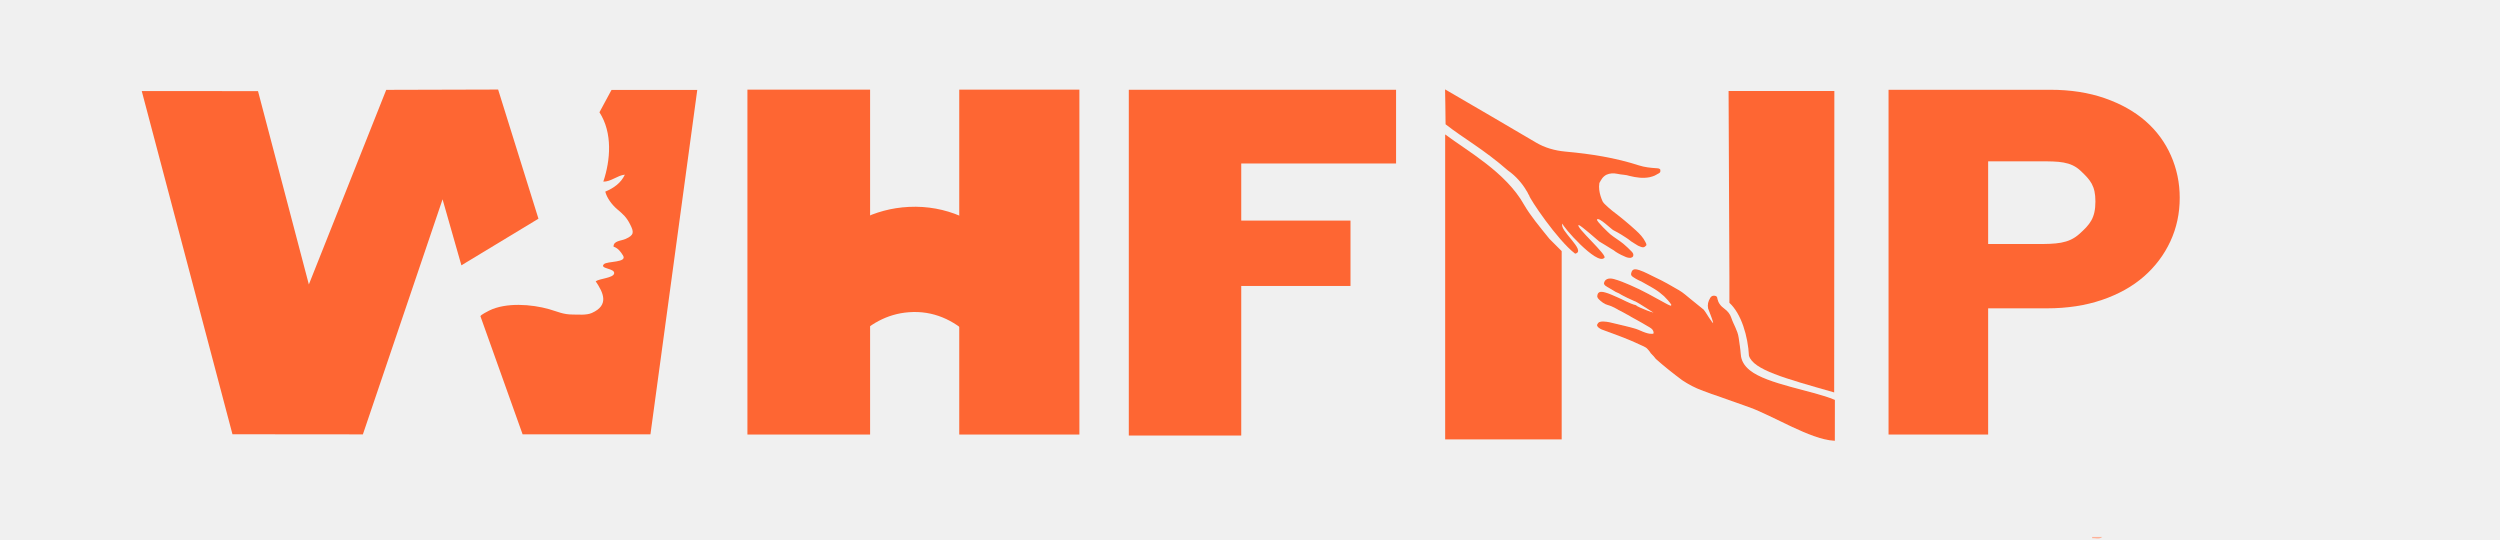
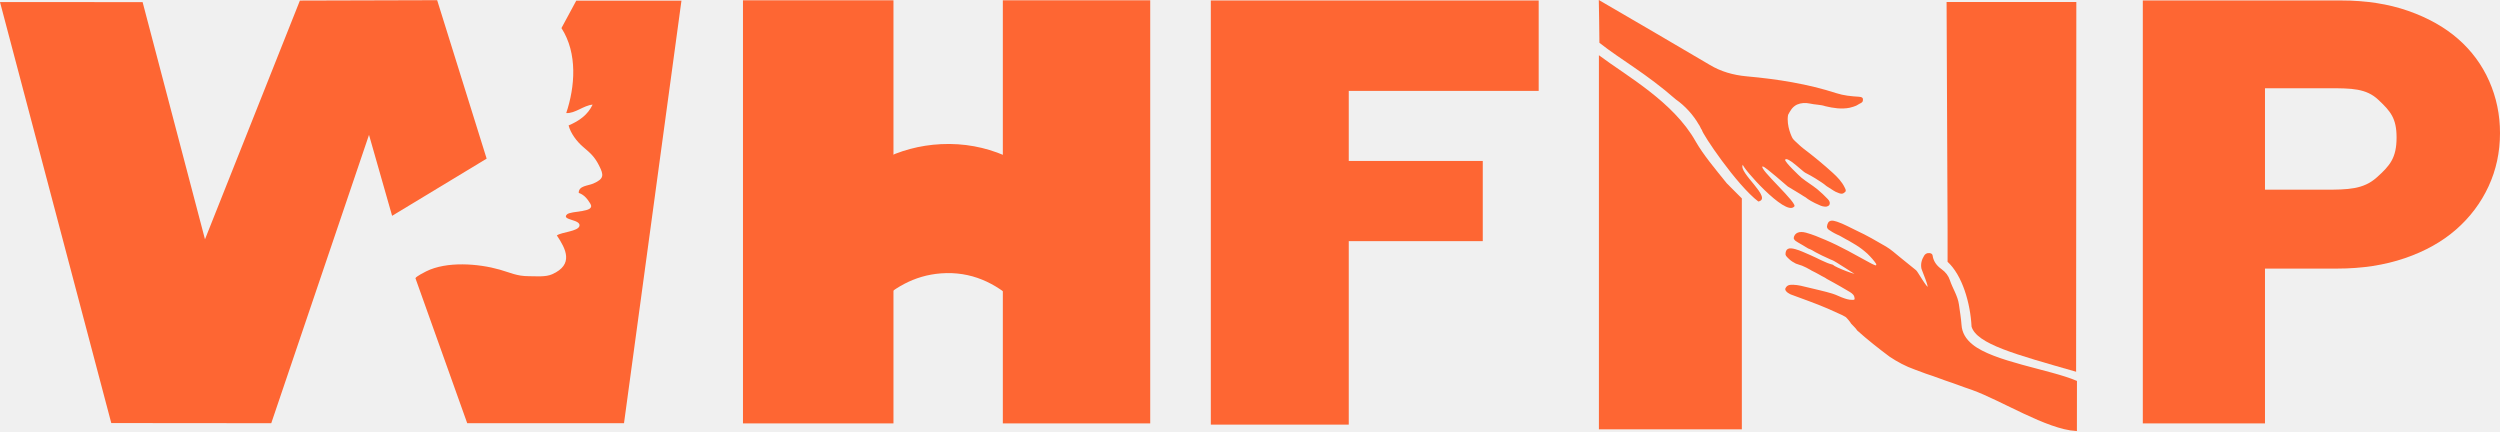
- <svg xmlns="http://www.w3.org/2000/svg" version="1.1" id="Logo_xA0_Image_1_" x="0px" y="0px" width="1730.553px" height="373.771px" viewBox="0 0 1730.553 373.771" enable-background="new 0 0 1730.553 373.771" xml:space="preserve">
+ <svg xmlns="http://www.w3.org/2000/svg" version="1.1" id="Logo_xA0_Image_1_" x="0px" y="0px" width="1410.724" height="243.215" viewBox="0 0 1410.724 243.215" enable-background="new 0 0 1730.553 373.771" xml:space="preserve">
  <defs id="defs67" />
-   <path style="fill:#fe6633" d="m 1000.375,93 0,0.062 0,211.094 80.656,0 0,-130.312 -8.531,-8.562 c -6.896,-8.556 -13.109,-15.933 -17.5,-23.543 -12.605,-22.525 -39.324,-37.191 -54.469,-48.582 z" id="polygon35" />
-   <path style="fill:#fe6633;fill-opacity:1;fill-rule:nonzero;stroke:none" d="m 98.126,63.042 62.792,237.562 90.277,0.082 55.16,-162.711 13.036,45.682 53.341,-32.265 L 344.813,61.983 267.355,62.2 213.797,196.91 178.599,63.07 z" id="path3048" />
-   <g id="g7">
-     <path fill="#FE6633" d="M664.012,200.928h-61.71v99.866H517.38V62.045h84.922v96.406h61.71V62.045h83.171v238.749h-83.171V200.928z   " id="path9" />
+   <path style="fill:#fe6633" d="m 902.249,31.125 0,0.062 0,211.094 80.656,0 0,-130.312 -8.531,-8.562 c -6.896,-8.556 -13.109,-15.933 -17.5,-23.543 -12.605,-22.525 -39.324,-37.191 -54.469,-48.582 z" id="polygon35" />
+   <path style="fill:#fe6633;fill-opacity:1;fill-rule:nonzero;stroke:none" d="M 0,1.167 62.792,238.729 153.069,238.811 208.23,76.1 221.266,121.781 274.607,89.516 246.687,0.108 169.229,0.325 115.671,135.035 80.473,1.195 z" id="path3048" />
+   <g id="g7" transform="translate(-98.12626,-61.875)">
+     <path d="m 664.012,200.928 h -61.71 v 99.866 H 517.38 V 62.045 h 84.922 v 96.406 h 61.71 V 62.045 h 83.171 v 238.749 h -83.171 v -99.866 z" id="path9" style="fill:#fe6633" />
  </g>
-   <g id="g11">
-     <path fill="#FE6633" d="M781.38,62.145h185.008v51.021H859.214v39.532h75.624v45.251h-75.624v103.534H781.38V62.145z" id="path13" />
+   <g id="g11" transform="translate(-98.12626,-61.875)">
+     <path d="m 781.38,62.145 h 185.008 v 51.021 H 859.214 v 39.532 h 75.624 v 45.251 H 859.214 V 301.483 H 781.38 V 62.145 z" id="path13" style="fill:#fe6633" />
  </g>
-   <g id="g15">
-     <path style="fill:#fe6633;fill-rule:evenodd;stroke:#fe6633;stroke-opacity:1" d="m 1131.594,186.906 c -1.21,0.143 -1.768,1.031 -2.031,2.781 -0.011,1.4 1.669,1.817 2.688,2.625 0.901,0.443 1.669,1.024 2.625,1.406 1.918,0.733 3.469,1.89 5.25,2.781 1.887,0.925 3.564,2.083 5.375,3.094 2.505,1.498 4.692,3.25 6.75,5.094 1.944,1.928 3.776,3.909 5.188,6.094 -0.179,1.499 -0.466,1.634 -2.062,0.969 -0.876,-0.361 -1.683,-0.808 -2.5,-1.25 -8.14,-4.434 -16.132,-9.067 -24.875,-12.781 -3.552,-1.505 -7.09,-3.021 -10.906,-4.062 -3.581,-0.981 -5.97,0.05 -6.313,2.625 0.268,0.953 1.317,1.398 2.188,1.969 1.957,1.064 3.785,2.255 5.687,3.375 1.569,0.558 2.944,1.347 4.281,2.188 2.37,1.204 4.714,2.464 7.219,3.5 0.801,0.327 1.516,0.783 2.375,1.031 0.989,0.284 13.457,8.392 13.844,8.625 0.49,1.354 -12.797,-3.734 -14.281,-5.281 -4.024,-0.941 -9.201,-4.002 -12.906,-5.531 -2.688,-1.114 -5.274,-2.445 -8.156,-3.219 -3.553,-0.957 -4.786,-0.317 -4.875,2.375 0.087,0.534 0.446,0.981 0.875,1.406 0.341,0.328 0.686,0.672 1.031,1 1.025,0.98 2.253,1.756 3.625,2.438 1.129,0.481 2.382,0.74 3.531,1.188 1.674,0.675 3.23,1.505 4.75,2.375 0.237,0.159 0.466,0.293 0.719,0.438 1.348,0.739 2.846,1.338 4.125,2.156 0.941,0.616 2.008,1.071 3,1.625 0.516,0.253 0.952,0.564 1.406,0.875 0.161,0.101 0.323,0.197 0.5,0.281 2.441,1.275 4.787,2.679 7.187,4 1.45,0.82 2.87,1.647 4.281,2.5 1.567,0.888 3.107,1.8 3.688,3.312 0.734,2.472 0.187,2.93 -2.969,2.594 -1.071,-0.112 -2.044,-0.437 -3.031,-0.75 -2.403,-0.76 -4.513,-1.975 -6.938,-2.719 -4.539,-1.394 -9.23,-2.334 -13.844,-3.5 -2.676,-0.671 -5.315,-1.368 -8.125,-1.469 -2.365,-0.081 -3.296,0.351 -3.969,1.938 0.229,1.279 1.55,1.855 2.75,2.531 3.444,1.327 6.989,2.524 10.438,3.844 1.579,0.511 8.985,3.49 10.469,4.156 2.712,1.256 5.447,2.462 8.188,3.688 0.625,0.287 1.181,0.652 1.781,0.969 0.782,0.315 3.248,3.444 3.469,4 2.376,2.638 1.798,1.633 3.469,3.906 5.746,5.135 11.868,9.969 18.188,14.688 4.316,2.866 8.946,5.369 14.125,7.188 2.062,0.782 4.17,1.508 6.219,2.312 4.963,1.56 9.717,3.519 14.656,5.125 0.204,0.081 0.409,0.157 0.625,0.219 0.841,0.257 1.639,0.547 2.438,0.875 2.705,1.002 5.436,1.992 8.188,2.906 16.729,6.012 42.126,22.201 58.596,23.183 0.029,-7.077 0.044,-20.028 0.031,-27.433 -14.811,-6.302 -46.639,-10.692 -58.658,-20.438 -4.049,-3.25 -6.161,-6.979 -6.469,-11.375 -0.269,-3.862 -0.948,-7.73 -1.469,-11.594 -0.632,-4.744 -3.605,-9.067 -5.094,-13.656 -0.761,-2.343 -2.311,-4.356 -4.562,-5.969 -2.793,-1.996 -4.404,-4.326 -5.031,-7.094 -0.172,-0.743 0.069,-1.682 -1.5,-1.844 -1.405,-0.148 -2.082,0.501 -2.563,1.281 -1.333,2.166 -1.928,4.457 -1.406,6.938 0.172,0.808 4.488,10.667 3.375,11.094 -1.15,0.444 -6.439,-9.125 -7.188,-9.719 -3.083,-2.451 -6.075,-4.954 -9.156,-7.406 -2.546,-2.028 -4.925,-4.282 -7.812,-5.969 -5.368,-3.132 -10.754,-6.261 -16.531,-8.938 -3.661,-1.692 -7.075,-3.725 -11,-5.031 -1.279,-0.424 -2.243,-0.617 -2.969,-0.531 z" id="path17" />
+   <g id="g15" transform="translate(-98.12626,-61.875)">
+     <path style="fill:#fe6633;fill-rule:evenodd;stroke:#fe6633;stroke-width:1;stroke-opacity:1" d="m 1131.594,186.906 c -1.21,0.143 -1.768,1.031 -2.031,2.781 -0.011,1.4 1.669,1.817 2.688,2.625 0.901,0.443 1.669,1.024 2.625,1.406 1.918,0.733 3.469,1.89 5.25,2.781 1.887,0.925 3.564,2.083 5.375,3.094 2.505,1.498 4.692,3.25 6.75,5.094 1.944,1.928 3.776,3.909 5.188,6.094 -0.179,1.499 -0.466,1.634 -2.062,0.969 -0.876,-0.361 -1.683,-0.808 -2.5,-1.25 -8.14,-4.434 -16.132,-9.067 -24.875,-12.781 -3.552,-1.505 -7.09,-3.021 -10.906,-4.062 -3.581,-0.981 -5.97,0.05 -6.313,2.625 0.268,0.953 1.317,1.398 2.188,1.969 1.957,1.064 3.785,2.255 5.687,3.375 1.569,0.558 2.944,1.347 4.281,2.188 2.37,1.204 4.714,2.464 7.219,3.5 0.801,0.327 1.516,0.783 2.375,1.031 0.989,0.284 13.457,8.392 13.844,8.625 0.49,1.354 -12.797,-3.734 -14.281,-5.281 -4.024,-0.941 -9.201,-4.002 -12.906,-5.531 -2.688,-1.114 -5.274,-2.445 -8.156,-3.219 -3.553,-0.957 -4.786,-0.317 -4.875,2.375 0.087,0.534 0.446,0.981 0.875,1.406 0.341,0.328 0.686,0.672 1.031,1 1.025,0.98 2.253,1.756 3.625,2.438 1.129,0.481 2.382,0.74 3.531,1.188 1.674,0.675 3.23,1.505 4.75,2.375 0.237,0.159 0.466,0.293 0.719,0.438 1.348,0.739 2.846,1.338 4.125,2.156 0.941,0.616 2.008,1.071 3,1.625 0.516,0.253 0.952,0.564 1.406,0.875 0.161,0.101 0.323,0.197 0.5,0.281 2.441,1.275 4.787,2.679 7.187,4 1.45,0.82 2.87,1.647 4.281,2.5 1.567,0.888 3.107,1.8 3.688,3.312 0.734,2.472 0.187,2.93 -2.969,2.594 -1.071,-0.112 -2.044,-0.437 -3.031,-0.75 -2.403,-0.76 -4.513,-1.975 -6.938,-2.719 -4.539,-1.394 -9.23,-2.334 -13.844,-3.5 -2.676,-0.671 -5.315,-1.368 -8.125,-1.469 -2.365,-0.081 -3.296,0.351 -3.969,1.938 0.229,1.279 1.55,1.855 2.75,2.531 3.444,1.327 6.989,2.524 10.438,3.844 1.579,0.511 8.985,3.49 10.469,4.156 2.712,1.256 5.447,2.462 8.188,3.688 0.625,0.287 1.181,0.652 1.781,0.969 0.782,0.315 3.248,3.444 3.469,4 2.376,2.638 1.798,1.633 3.469,3.906 5.746,5.135 11.868,9.969 18.188,14.688 4.316,2.866 8.946,5.369 14.125,7.188 2.062,0.782 4.17,1.508 6.219,2.312 4.963,1.56 9.717,3.519 14.656,5.125 0.204,0.081 0.409,0.157 0.625,0.219 0.841,0.257 1.639,0.547 2.438,0.875 2.705,1.002 5.436,1.992 8.188,2.906 16.729,6.012 42.126,22.201 58.596,23.183 0.029,-7.077 0.044,-20.028 0.031,-27.433 -14.811,-6.302 -46.639,-10.692 -58.658,-20.438 -4.049,-3.25 -6.161,-6.979 -6.469,-11.375 -0.269,-3.862 -0.948,-7.73 -1.469,-11.594 -0.632,-4.744 -3.605,-9.067 -5.094,-13.656 -0.761,-2.343 -2.311,-4.356 -4.562,-5.969 -2.793,-1.996 -4.404,-4.326 -5.031,-7.094 -0.172,-0.743 0.069,-1.682 -1.5,-1.844 -1.405,-0.148 -2.082,0.501 -2.563,1.281 -1.333,2.166 -1.928,4.457 -1.406,6.938 0.172,0.808 4.488,10.667 3.375,11.094 -1.15,0.444 -6.439,-9.125 -7.188,-9.719 -3.083,-2.451 -6.075,-4.954 -9.156,-7.406 -2.546,-2.028 -4.925,-4.282 -7.812,-5.969 -5.368,-3.132 -10.754,-6.261 -16.531,-8.938 -3.661,-1.692 -7.075,-3.725 -11,-5.031 -1.279,-0.424 -2.243,-0.617 -2.969,-0.531 z" id="path17" />
  </g>
-   <g id="g21" style="stroke:#ffffff;stroke-opacity:1;stroke-width:0;stroke-miterlimit:4;stroke-dasharray:none">
-     <path fill-rule="evenodd" clip-rule="evenodd" fill="#FE6633" d="M1086.714,123.827" id="path23" style="stroke:#ffffff;stroke-opacity:1;stroke-width:0;stroke-miterlimit:4;stroke-dasharray:none" />
+   <g id="g21" style="stroke:#ffffff;stroke-width:0;stroke-miterlimit:4;stroke-opacity:1;stroke-dasharray:none" transform="translate(-98.12626,-61.875)">
+     <path clip-rule="evenodd" d="M 1086.714,123.827" id="path23" style="fill:#fe6633;fill-rule:evenodd;stroke:#ffffff;stroke-width:0;stroke-miterlimit:4;stroke-opacity:1;stroke-dasharray:none" />
    <path style="fill:#fe6633;fill-rule:evenodd;stroke:#fe6633;stroke-width:0;stroke-miterlimit:4;stroke-opacity:1;stroke-dasharray:none" d="m 1000.312,61.875 c 0.048,3.237 0.344,18.029 0.344,24.153 12.212,9.639 26.291,17.204 43.188,32.003 5.253,3.622 9.973,9.023 12.812,14 0.823,1.001 1.037,2.212 1.844,3.219 0.233,2.2 19.523,30.952 31.844,40.344 8.393,-1.818 -11.706,-16.493 -8.719,-20.812 -0.598,1.414 23.839,29.236 28.875,23.719 3.021,-1.256 -20.671,-21.953 -17.656,-22.75 1.869,0.536 12.817,10.37 14.125,11.375 0,0 8.879,5.322 8.75,5.344 2.286,1.249 1.391,1.112 4.312,2.812 2.174,1.251 2.268,1.173 4.594,2.25 1.209,0.63 2.526,1.002 4,0.969 0.735,-0.136 1.347,-0.429 1.75,-0.938 0.641,-1.249 0.119,-2.346 -0.844,-3.344 -1.836,-1.892 -3.704,-3.74 -5.812,-5.469 -2.825,-2.316 -6.131,-4.229 -8.969,-6.531 -1.021,-0.834 -9.694,-9.053 -9.281,-10.219 1.176,-2.18 10.313,7.075 11.437,7.406 1.973,0.925 3.749,2.068 5.594,3.125 2.187,1.421 4.468,2.744 6.375,4.406 1.736,1.009 3.272,2.2 5.062,3.156 3.308,1.503 4.075,1.487 5.688,-0.25 0.21,-0.853 -0.288,-1.589 -0.656,-2.344 -1.476,-3.014 -3.885,-5.587 -6.531,-8 -5.19,-4.739 -10.701,-9.276 -16.438,-13.625 -1.774,-1.346 -3.295,-2.876 -4.906,-4.344 -0.555,-0.554 -1.146,-1.104 -1.531,-1.75 0,0 -3.582,-6.8 -2.438,-13.094 1.185,-2.172 2.257,-4.411 5,-5.781 2.337,-1.011 4.798,-1.13 7.344,-0.594 2.848,0.686 5.917,0.544 8.687,1.5 4.473,1.062 9.005,1.79 13.688,0.875 0.73,-0.165 1.412,-0.394 2.125,-0.594 0.865,-0.302 1.783,-0.596 2.469,-1.094 1.078,-0.786 2.925,-1.061 2.906,-2.594 0.18,-1.332 -0.507,-1.831 -2.313,-1.938 -4.303,-0.259 -8.56,-0.679 -12.625,-2 -16.177,-5.248 -33.192,-7.941 -50.5,-9.5 -7.838,-0.705 -14.717,-2.745 -20.906,-6.438 -17.468,-10.359 -42.511,-24.897 -62.688,-36.656 z" id="path25" />
-     <path fill-rule="evenodd" clip-rule="evenodd" fill="#FE6633" d="M1056.478,128.904" id="path27" style="stroke:#ffffff;stroke-opacity:1;stroke-width:0;stroke-miterlimit:4;stroke-dasharray:none" />
-     <path fill-rule="evenodd" clip-rule="evenodd" fill="#FE6633" d="M1058.514,135.257" id="path29" style="stroke:#ffffff;stroke-opacity:1;stroke-width:0;stroke-miterlimit:4;stroke-dasharray:none" />
-     <path fill-rule="evenodd" clip-rule="evenodd" fill="#FE6633" d="M1105.994,124.984" id="path33" style="stroke:#ffffff;stroke-opacity:1;stroke-width:0;stroke-miterlimit:4;stroke-dasharray:none" />
+     <path clip-rule="evenodd" d="M 1056.478,128.904" id="path27" style="fill:#fe6633;fill-rule:evenodd;stroke:#ffffff;stroke-width:0;stroke-miterlimit:4;stroke-opacity:1;stroke-dasharray:none" />
+     <path clip-rule="evenodd" d="M 1058.514,135.257" id="path29" style="fill:#fe6633;fill-rule:evenodd;stroke:#ffffff;stroke-width:0;stroke-miterlimit:4;stroke-opacity:1;stroke-dasharray:none" />
+     <path clip-rule="evenodd" d="M 1105.994,124.984" id="path33" style="fill:#fe6633;fill-rule:evenodd;stroke:#ffffff;stroke-width:0;stroke-miterlimit:4;stroke-opacity:1;stroke-dasharray:none" />
  </g>
-   <path fill-rule="evenodd" clip-rule="evenodd" fill="#FE6633" d="M341.292,242.978" id="path37" />
-   <path fill="#FE6633" d="M450.247,300.673L482.66,62.264h-59.366l-8.345,15.456c9.235,14.294,7.63,33.281,2.691,47.973  c5.124,0.251,9.761-4.326,14.895-4.782c-2.691,5.704-7.441,9.16-13.549,11.74c1.091,4.366,4.58,9.068,8.213,12.147  c4.182,3.541,6.445,5.508,8.979,10.515c2.667,5.267,2.963,7.415-3.167,10.095c-3.173,1.386-8.375,1.231-8.323,5.31  c3.131,1.073,4.935,3.449,6.582,6.136c3.147,5.137-10.989,3.754-13.251,6.045c-3.232,3.276,7.918,2.704,7.095,6.443  c-0.691,3.134-10.018,3.432-12.762,5.381c5.166,7.717,9.642,16.393-2.596,21.89c-3.785,1.702-9.233,1.108-13.431,1.108  c-6.497-0.002-10.267-1.999-16.196-3.693c-12.218-3.485-29.963-4.773-41.481,0.95c-1.018,0.51-5.675,2.86-6.099,3.877l29.217,81.819  H450.247z" id="path39" />
-   <g id="g41">
-     <path fill="#FE6633" d="M1508.85,136.928c0,10.802-2.162,20.85-6.479,30.154c-4.322,9.307-10.42,17.405-18.292,24.299   c-7.877,6.891-17.528,12.292-28.962,16.196c-11.431,3.909-24.138,5.857-38.106,5.857h-40.776v87.37h-68.945V62.145h112.008   c13.969,0,26.545,1.956,37.727,5.859c11.176,3.908,20.578,9.193,28.2,15.852c7.62,6.666,13.461,14.592,17.528,23.778   C1506.814,116.826,1508.85,126.59,1508.85,136.928z M1450.489,139.444c0-10.857-3.429-14.798-10.289-21.246   c-6.859-6.447-15.003-6.527-27.959-6.527h-36.006v57.245h33.719c13.206,0,21.797-0.192,29.293-6.867   C1446.738,155.378,1450.489,150.981,1450.489,139.444z" id="path43" />
+   <path clip-rule="evenodd" d="M 243.166,181.103" id="path37" style="fill:#fe6633;fill-rule:evenodd" />
+   <path d="m 352.121,238.798 32.413,-238.409 h -59.366 l -8.345,15.456 c 9.235,14.294 7.63,33.281 2.691,47.973 5.124,0.251 9.761,-4.326 14.895,-4.782 -2.691,5.704 -7.441,9.16 -13.549,11.74 1.091,4.366 4.58,9.068 8.213,12.147 4.182,3.541 6.445,5.508 8.979,10.515 2.667,5.267 2.963,7.415 -3.167,10.095 -3.173,1.386 -8.375,1.231 -8.323,5.31 3.131,1.073 4.935,3.449 6.582,6.136 3.147,5.137 -10.989,3.754 -13.251,6.045 -3.232,3.276 7.918,2.704 7.095,6.443 -0.691,3.134 -10.018,3.432 -12.762,5.381 5.166,7.717 9.642,16.393 -2.596,21.89 -3.785,1.702 -9.233,1.108 -13.431,1.108 -6.497,-0.002 -10.267,-1.999 -16.196,-3.693 -12.218,-3.485 -29.963,-4.773 -41.481,0.95 -1.018,0.51 -5.675,2.86 -6.099,3.877 l 29.217,81.819 h 88.481 z" id="path39" style="fill:#fe6633" />
+   <g id="g41" transform="translate(-98.12626,-61.875)">
+     <path d="m 1508.85,136.928 c 0,10.802 -2.162,20.85 -6.479,30.154 -4.322,9.307 -10.42,17.405 -18.292,24.299 -7.877,6.891 -17.528,12.292 -28.962,16.196 -11.431,3.909 -24.138,5.857 -38.106,5.857 h -40.776 v 87.37 H 1307.29 V 62.145 h 112.008 c 13.969,0 26.545,1.956 37.727,5.859 11.176,3.908 20.578,9.193 28.2,15.852 7.62,6.666 13.461,14.592 17.528,23.778 4.061,9.192 6.097,18.956 6.097,29.294 z m -58.361,2.516 c 0,-10.857 -3.429,-14.798 -10.289,-21.246 -6.859,-6.447 -15.003,-6.527 -27.959,-6.527 h -36.006 v 57.245 h 33.719 c 13.206,0 21.797,-0.192 29.293,-6.867 7.491,-6.671 11.242,-11.068 11.242,-22.605 z" id="path43" style="fill:#fe6633" />
  </g>
-   <path style="fill:#fe6633;fill-rule:evenodd" d="M 1196.562 63 L 1197.125 191.594 L 1197.125 192.656 L 1197.125 209.625 C 1205.437 217.206 1210.007 232.95 1210.656 246.219 C 1213.686 255.973 1235.087 261.766 1269.594 271.625 C 1269.617 271.632 1269.633 271.65 1269.656 271.656 L 1269.656 271.625 L 1269.781 63 L 1196.562 63 z " id="polygon51" />
-   <path fill-rule="evenodd" clip-rule="evenodd" fill="#FEB198" d="M1448.292,372.577c-0.049-0.3-0.074-0.601-0.078-0.904  c2.332,0,4.666,0,6.999,0C1453.12,373.617,1450.605,372.328,1448.292,372.577z" id="path57" />
-   <g id="g61">
-     <path fill="#FE6633" d="M697.968,270.297c-13.571-26.989-34.659-56.763-68.871-54.164c-30.636,2.327-48.564,29.313-61.061,54.164   c-12.346-13.964-24.69-27.929-37.035-41.894c19.064-39.873,49.54-82.822,98.141-85.186c52.084-2.533,85.795,43.213,105.861,85.186   C722.659,242.368,710.314,256.333,697.968,270.297z" id="path63" />
+   <path style="fill:#fe6633;fill-rule:evenodd" d="m 1098.436,1.125 0.562,128.594 0,1.062 0,16.969 c 8.312,7.581 12.882,23.325 13.531,36.594 3.03,9.755 24.43,15.547 58.938,25.406 0.023,0.007 0.039,0.025 0.062,0.031 l 0,-0.031 0.125,-208.625 -73.219,0 z" id="polygon51" />
+   <g id="g61" transform="translate(-98.12626,-61.875)">
+     <path d="m 697.968,270.297 c -13.571,-26.989 -34.659,-56.763 -68.871,-54.164 -30.636,2.327 -48.564,29.313 -61.061,54.164 -12.346,-13.964 -24.69,-27.929 -37.035,-41.894 19.064,-39.873 49.54,-82.822 98.141,-85.186 52.084,-2.533 85.795,43.213 105.861,85.186 -12.344,13.965 -24.689,27.93 -37.035,41.894 z" id="path63" style="fill:#fe6633" />
  </g>
</svg>
